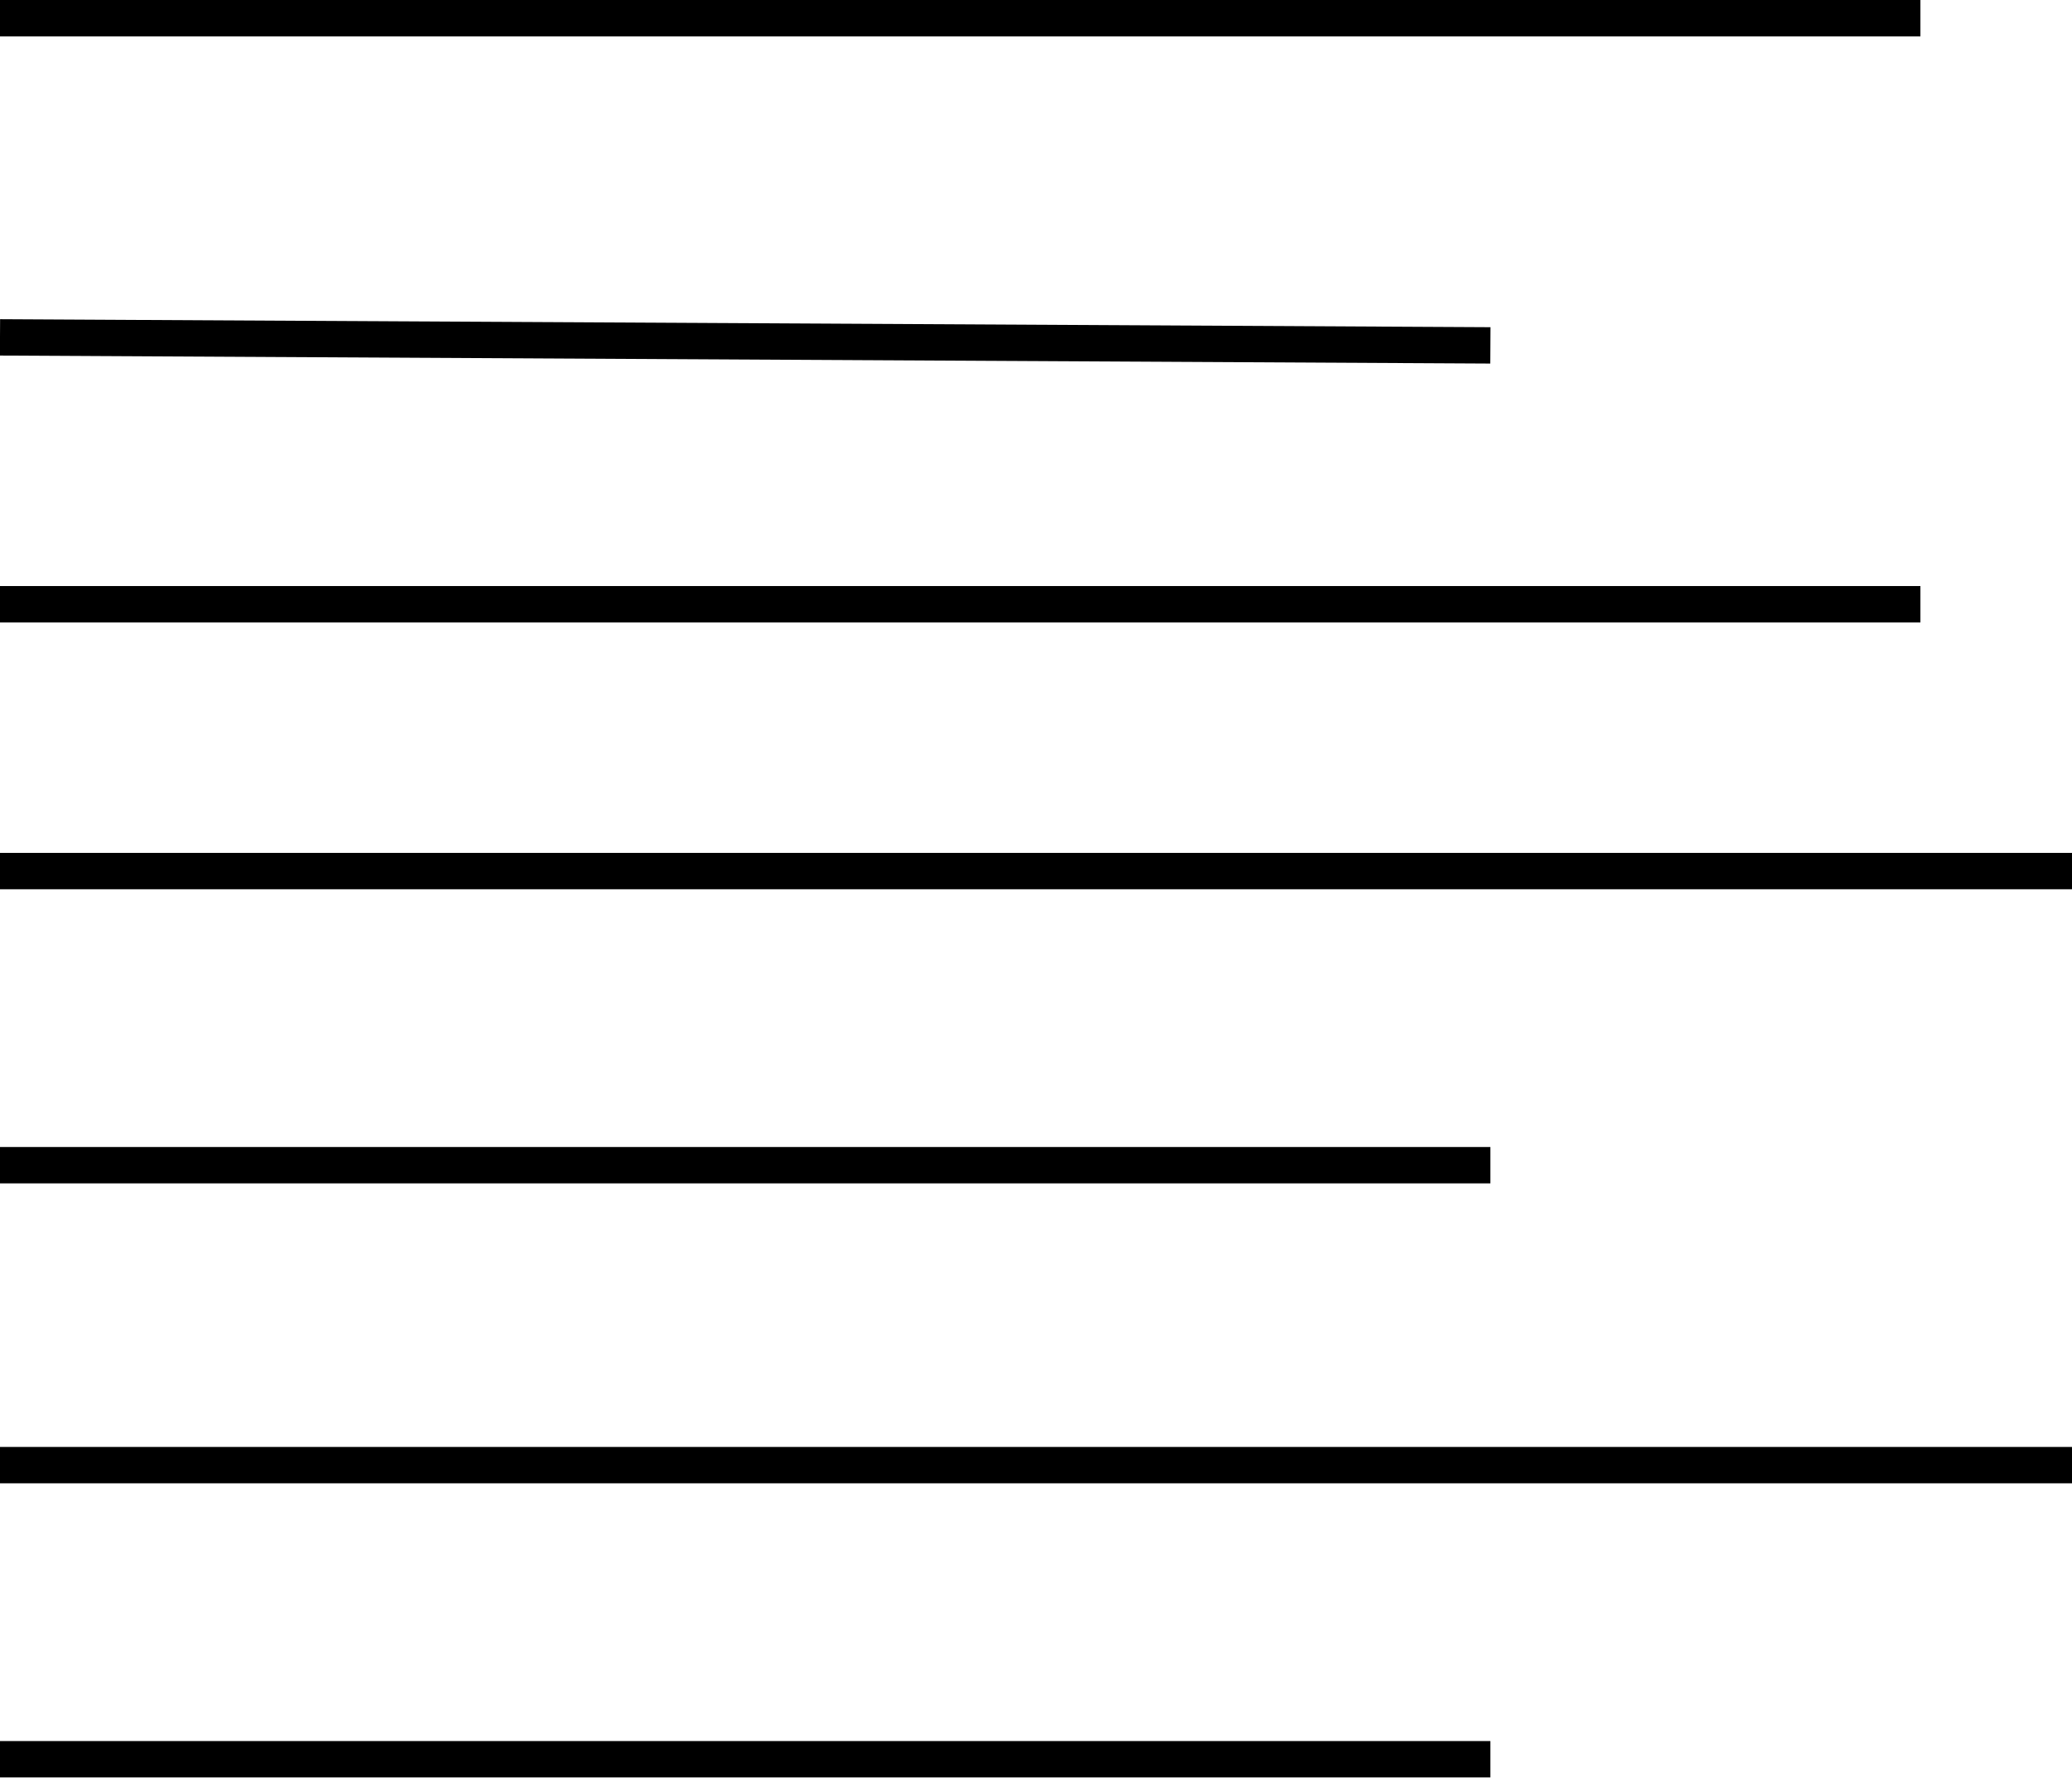
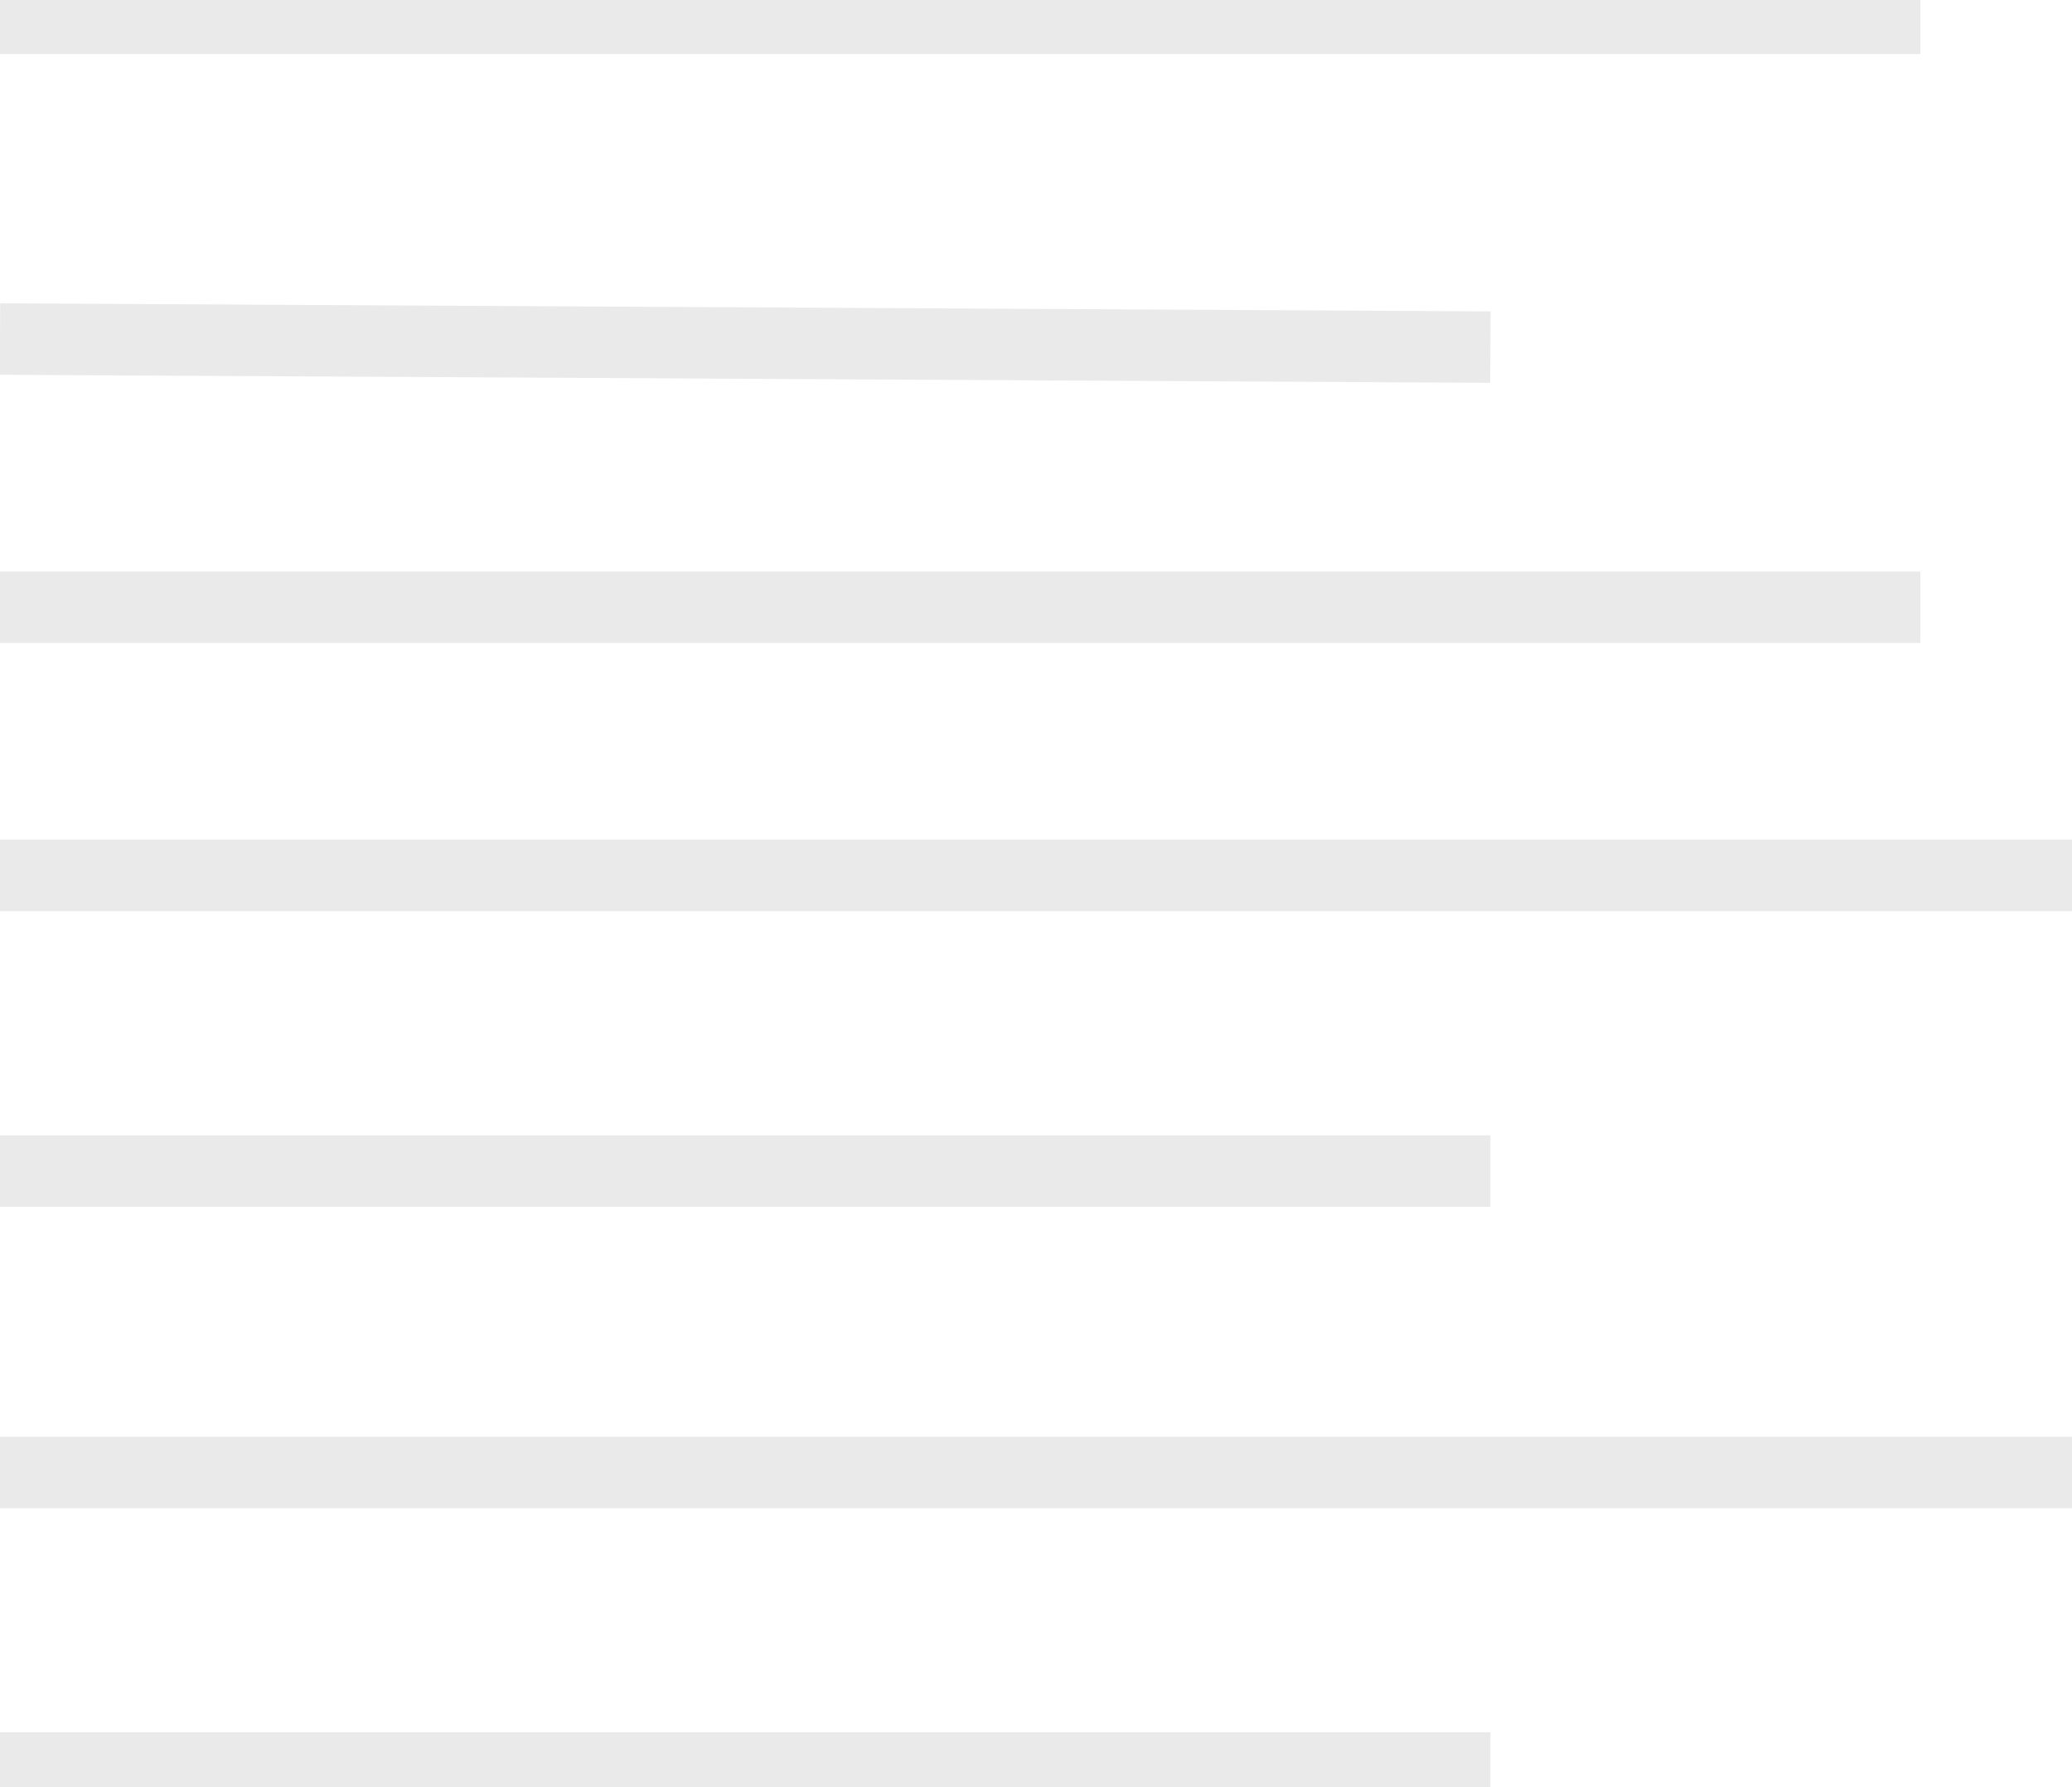
- <svg xmlns="http://www.w3.org/2000/svg" id="a" viewBox="0 0 57 48.89">
-   <defs>
-     <style>.b{fill:none;stroke:#000;stroke-miterlimit:10;}</style>
-   </defs>
-   <line class="b" x1="0" y1=".5" x2="52.83" y2=".5" />
-   <line class="b" x1="0" y1="9.28" x2="41" y2="9.5" />
-   <line class="b" x1="0" y1="16.62" x2="52.83" y2="16.62" />
-   <line class="b" x1="0" y1="23.96" x2="57" y2="23.96" />
-   <line class="b" x1="0" y1="32.05" x2="41" y2="32.05" />
-   <line class="b" x1="0" y1="40.3" x2="57" y2="40.3" />
-   <line class="b" x1="0" y1="48.39" x2="41" y2="48.39" />
+ <svg xmlns="http://www.w3.org/2000/svg" width="29" height="25" viewBox="0 0 29 25" fill="none">
+   <path d="M0 0.256H26.878" stroke="#EAEAEA" stroke-width="" stroke-miterlimit="10" />
+   <path d="M0 4.745L20.86 4.858" stroke="#EAEAEA" stroke-width="" stroke-miterlimit="10" />
+   <path d="M0 8.499H26.878" stroke="#EAEAEA" stroke-width="" stroke-miterlimit="10" />
+   <path d="M0 12.252H29" stroke="#EAEAEA" stroke-width="" stroke-miterlimit="10" />
+   <path d="M0 16.389H20.86" stroke="#EAEAEA" stroke-width="" stroke-miterlimit="10" />
+   <path d="M0 20.608H29" stroke="#EAEAEA" stroke-width="" stroke-miterlimit="10" />
+   <path d="M0 24.744H20.86" stroke="#EAEAEA" stroke-width="" stroke-miterlimit="10" />
</svg>
